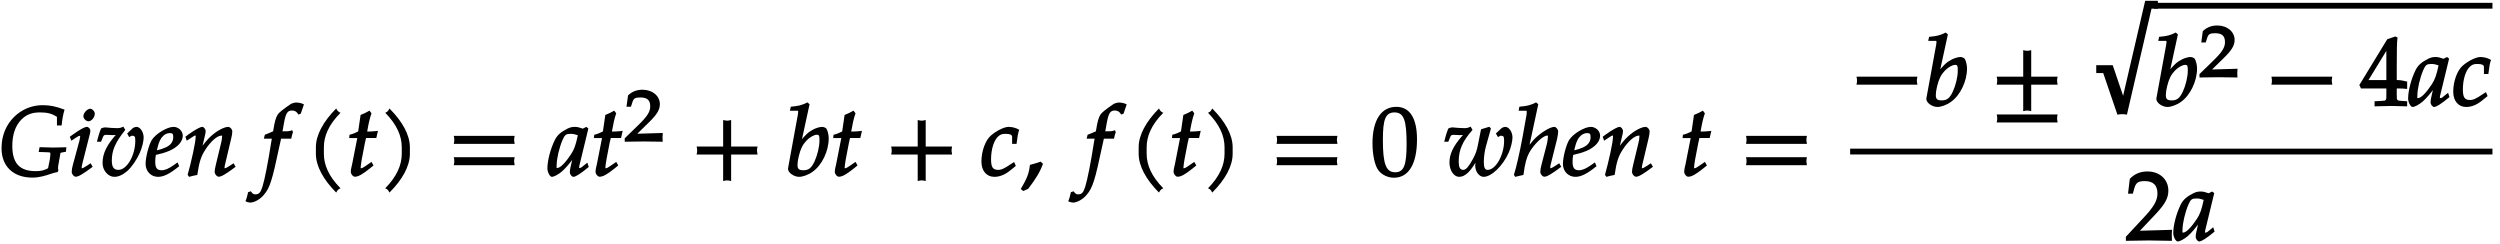
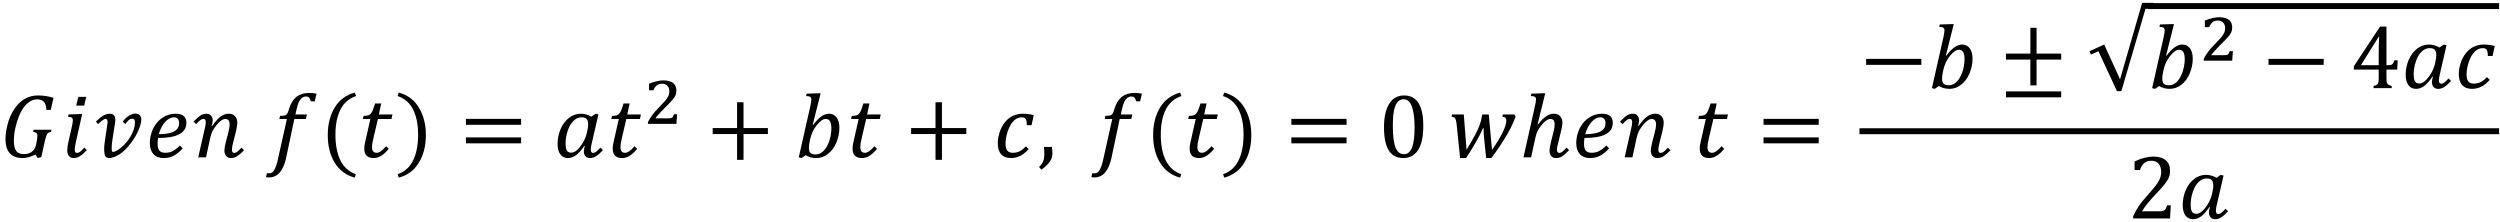
- <svg xmlns="http://www.w3.org/2000/svg" xmlns:xlink="http://www.w3.org/1999/xlink" width="308pt" height="40" viewBox="0 0 308 30">
+ <svg xmlns="http://www.w3.org/2000/svg" xmlns:xlink="http://www.w3.org/1999/xlink" width="436" height="29pt" viewBox="0 0 327 29">
  <defs>
    <symbol overflow="visible" id="a">
-       <path d="M8.297-3.516l-1.5.032-1.656-.047-.11.594.578.015c.891.047.86-.031.86.25 0 .188-.032.422-.078.719L6.187-.937c-.515.28-.875.359-1.53.359-1.985 0-2.876-.985-2.876-3.11 0-1.39.375-2.5 1.14-3.265.595-.594 1.282-.86 2.267-.86.921 0 1.453.141 2.093.547v1.063h.578c.079-.813.172-1.328.36-1.953-1.14-.422-1.828-.547-2.656-.547a4.97 4.97 0 0 0-2.938.922c-1.39 1-2.172 2.578-2.172 4.375C.453-1.172 1.906.219 4.25.219c.828 0 1.563-.219 2.344-.485.312-.109.515-.156.75-.187l.11-.188a1.833 1.833 0 0 1-.032-.5l.281-1.609c.016-.11.031-.094.188-.125l.5-.094.046-.562zm0 0" />
+       <path d="M4.844-1.875a4.37 4.37 0 0 0 .125-.938c0-.187-.047-.316-.14-.39-.087-.07-.227-.113-.423-.125l.063-.281h2.343l-.062.28c-.156.032-.266.071-.328.11a.45.45 0 0 0-.172.172c-.055.086-.105.211-.156.375a7.867 7.867 0 0 0-.203.797L5.484-.031l-.468.125-.297-.453c-.407.187-.73.308-.969.359-.23.063-.465.094-.703.094-.742 0-1.305-.207-1.688-.625C.984-.957.797-1.578.797-2.391c0-.582.094-1.234.281-1.953a6.76 6.76 0 0 1 .86-1.953c.375-.57.82-1.016 1.343-1.328a3.411 3.411 0 0 1 1.766-.469c.375 0 .71.028 1.016.078.312.043.648.121 1.015.235l-.36 1.578h-.562c-.031-.488-.14-.836-.328-1.047-.18-.219-.469-.328-.875-.328-.324 0-.633.086-.922.25a3 3 0 0 0-.812.75c-.25.336-.48.758-.688 1.266a9.86 9.86 0 0 0-.469 1.593 7.493 7.493 0 0 0-.171 1.547c0 .617.101 1.063.312 1.344.207.273.535.406.985.406.156 0 .316-.016.484-.047.164-.039.32-.101.469-.187.144-.094.273-.211.39-.36a1.6 1.6 0 0 0 .25-.578zm0 0" />
    </symbol>
    <symbol overflow="visible" id="b">
-       <path d="M2.969-1.25l-.172-.297-.453.297c-.36.234-.5.313-.625.313-.078 0-.016.03-.016-.11 0-.11 0-.203.078-.469l.922-3.64c.047-.203.063-.313.063-.422 0-.203-.22-.453-.422-.453-.266 0-.797.281-1.703.922l-.407.296.188.485.547-.36c.344-.218.375-.234.484-.234.11 0 .047-.031.047.11 0 .109-.047.359-.094.53L.625-1.405c-.11.375-.156.672-.156.922 0 .28.265.593.5.593.312 0 .844-.296 2.078-1.218zm.344-6.406c0-.282-.313-.61-.563-.61-.36 0-.844.516-.844.922 0 .297.328.625.625.625.375 0 .781-.484.781-.937zm0 0" />
+       <path d="M3.313-7.906l-.266 1.14H2l.281-1.14zM1.421-3.953c.094-.383.14-.676.14-.875 0-.176-.042-.297-.125-.36-.085-.062-.25-.097-.5-.109L1-5.609l1.438-.047h.343l-.844 3.765c-.085.387-.125.672-.125.86 0 .156.02.273.063.343.05.075.133.11.25.11a.68.68 0 0 0 .375-.14c.133-.102.32-.286.563-.548l.328.329c-.387.398-.7.667-.938.812a1.47 1.47 0 0 1-.797.219.756.756 0 0 1-.61-.281C.899-.376.829-.61.829-.891c0-.3.05-.68.156-1.14zm0 0" />
    </symbol>
    <symbol overflow="visible" id="c">
-       <path d="M5.828-4.719c0-.687-.437-1.312-.875-1.312-.14 0-.406.093-.5.187l-.656.625.25.453c.25-.171.266-.171.375-.171.328 0 .375.14.375.625 0 1.765-1.016 3.578-2.078 3.578-.578 0-.813-.36-.813-1.141 0-1.25.422-2.25 1.657-3.781l-.235-.407c-.281.141-.437.188-.765.188-.5 0-.985-.047-1.47-.094-.155 0-.25.032-.5.125-.155.328-.327.844-.515 1.64h.5l.266-.64c.094-.203.203-.203.484-.203.219 0 .438.031.656.031.25 0 .438-.015.75-.046l-.109-.235C1.297-3.859.765-2.766.765-1.578c0 .922.688 1.703 1.454 1.703.5 0 1.062-.25 1.61-.734C4.39-1.125 5-2.016 5.358-2.844c.266-.594.47-1.406.47-1.875zm0 0" />
+       <path d="M2.094.094A.473.473 0 0 1 1.797 0a.612.612 0 0 1-.188-.219 1.458 1.458 0 0 1-.093-.36 3.058 3.058 0 0 1-.032-.484c0-.218.016-.453.047-.703.032-.257.067-.515.11-.765l.234-1.625c.02-.094.035-.18.047-.266.008-.082.016-.144.016-.187a.633.633 0 0 0-.063-.297.215.215 0 0 0-.203-.125.452.452 0 0 0-.234.078 1.782 1.782 0 0 0-.266.172 2.132 2.132 0 0 0-.25.218 5.272 5.272 0 0 1-.235.22l-.28-.329c.124-.125.253-.242.39-.36.133-.124.273-.234.422-.327.156-.102.316-.188.484-.25a1.57 1.57 0 0 1 .531-.094c.145 0 .266.027.36.078a.513.513 0 0 1 .219.188c.05.085.085.171.109.265.02.094.031.188.031.281 0 .055-.008.106-.015.157a.7.7 0 0 1-.016.14l-.328 2.125-.094.656a5.07 5.07 0 0 0-.031.563c0 .168.008.305.031.406.02.094.055.14.11.14.132 0 .296-.05.484-.155.195-.102.398-.243.61-.422a5.28 5.28 0 0 0 .655-.64c.22-.25.41-.52.579-.813.175-.29.316-.594.421-.907a3.2 3.2 0 0 0 .157-.968c0-.145-.032-.254-.094-.329-.055-.07-.149-.109-.281-.109a.689.689 0 0 0-.454.188 3.03 3.03 0 0 0-.421.5l-.344-.297c.094-.145.203-.282.328-.407a3.4 3.4 0 0 1 .406-.328c.145-.101.29-.18.438-.234.156-.063.304-.094.453-.094.281 0 .484.074.61.219.124.148.187.34.187.578 0 .188-.04.406-.11.656a4.505 4.505 0 0 1-.28.766 7.536 7.536 0 0 1-.423.828 9.012 9.012 0 0 1-1.203 1.578c-.23.242-.469.45-.719.625-.25.168-.507.305-.765.406-.25.102-.5.157-.75.157zm0 0" />
    </symbol>
    <symbol overflow="visible" id="d">
-       <path d="M4.61-4.953c0-.563-.532-1.078-1.141-1.078-.781 0-2.188.843-2.672 1.61C.437-3.845.03-2.313.03-1.47.031-.547.703.125 1.563.125 2.25.125 3-.235 4.171-1.188l-.203-.468-.438.312c-.64.453-1.11.657-1.531.657-.578 0-.781-.313-.781-1.047 0-.313.031-.61.078-.844l.86-.219c.202-.047.515-.172.827-.297C4-3.547 4.61-4.219 4.61-4.954zm-1.173.187c0 .516-.265.954-.89 1.25a5.596 5.596 0 0 1-1.125.375l.062-.265c.188-.797.391-1.219.72-1.516.218-.219.515-.344.812-.344.343 0 .421.11.421.5zm0 0" />
+       <path d="M4.906-1.172a4.522 4.522 0 0 1-1.156.953c-.387.211-.84.313-1.36.313-.562 0-1-.172-1.312-.516C.766-.766.61-1.25.61-1.875c0-.414.07-.863.22-1.344.155-.476.382-.906.687-1.281.312-.383.68-.68 1.109-.89a3.07 3.07 0 0 1 1.36-.313c.468 0 .816.101 1.046.297.239.187.36.484.36.89 0 .668-.313 1.168-.938 1.5-.617.325-1.539.485-2.766.485a4.372 4.372 0 0 0-.062.765c0 .407.078.704.234.891.157.188.414.281.782.281.363 0 .691-.078.984-.234.29-.156.598-.395.922-.719zm-3.125-1.86a6.27 6.27 0 0 0 1.422-.14c.395-.094.695-.242.906-.453.22-.207.329-.492.329-.86 0-.226-.06-.41-.172-.546-.118-.133-.282-.203-.5-.203-.399 0-.778.199-1.141.593-.367.399-.648.934-.844 1.61zm0 0" />
    </symbol>
    <symbol overflow="visible" id="e">
-       <path d="M6.234-1.25l-.171-.297-.454.297c-.343.219-.5.313-.625.313-.078 0-.03.03-.03-.11 0-.047.015-.187.03-.234l.782-3.297c.093-.344.14-.688.14-.89 0-.266-.265-.563-.5-.563-.5 0-1.437.5-2.14 1.156-.454.422-.797.828-1.407 1.703l.235.094.453-1.938c.047-.203.078-.343.078-.484 0-.25-.234-.531-.406-.531-.266 0-.828.312-1.703.922l-.391.296.172.485.547-.36c.437-.28.39-.265.469-.265.14 0 .078 0 .078.172 0 .61-.5 2.922-.985 4.656l.172.25c.36-.094.625-.172 1.016-.234.234-1.625.468-2.313 1-3.125.656-1.016 1.453-1.72 1.984-1.72.125 0 .063-.015.063.157 0 .219-.032.469-.141.86l-.61 2.53c-.109.438-.156.72-.156.907 0 .297.266.61.5.61.313 0 .829-.282 2.079-1.22zm0 0" />
+       <path d="M1.594-3.719c.093-.375.14-.66.14-.86 0-.155-.027-.269-.078-.343-.054-.07-.136-.11-.25-.11-.117 0-.242.055-.375.157-.136.094-.324.273-.562.531L.14-4.672c.363-.375.66-.64.89-.797.239-.156.508-.234.813-.234.25 0 .441.086.578.25.144.156.219.367.219.625 0 .21-.047.445-.141.703l.078.016c.375-.54.735-.942 1.078-1.204.352-.257.711-.39 1.078-.39.364 0 .641.11.829.328.195.21.296.496.296.86 0 .25-.054.6-.156 1.046l-.39 1.547c-.106.418-.157.715-.157.89 0 .157.024.274.078.345.051.074.13.109.235.109.125 0 .25-.047.375-.14.133-.102.32-.286.562-.548l.344.329c-.344.355-.64.617-.89.78-.25.165-.532.25-.844.25a.795.795 0 0 1-.625-.265c-.149-.187-.22-.422-.22-.703 0-.25.063-.625.188-1.125l.266-1c.094-.375.156-.645.188-.813.03-.175.046-.32.046-.437 0-.27-.046-.46-.14-.578-.094-.125-.242-.188-.438-.188-.168 0-.343.07-.531.204-.188.125-.39.324-.61.593-.21.262-.382.516-.515.766-.125.25-.23.558-.313.922L1.766 0H.75zm0 0" />
    </symbol>
    <symbol overflow="visible" id="f">
-       <path d="M4.938-8.875c-.204-.094-.547-.156-.844-.156-.125 0-.422.078-.578.156-.125.063-1.204.828-1.485 1.125-.265.25-.437.703-.578 1.39l-.156.876c-.36.171-.61.265-1.016.421l-.125.485h.985l-.094.531C.687-1.703.25.516-.016 1.343c-.218.704-.421.938-.859.938-.266 0-.313-.047-.578-.375l-.328.11c-.078.375-.203.859-.328 1.109.171.11.453.172.593.172.485 0 1.235-.406 1.688-.969.734-.86 1.016-1.781 1.906-5.984.063-.297.156-.656.203-.922h1.25c.063-.36.156-.64.219-.813l-.11-.234-.156.063c-.28.078-.406.078-1 .078h-.03l.218-1.204c.203-1.03.406-1.359.953-1.359.36 0 .578.14.797.5l.281-.11.313-.905.078-.235zm0 0" />
+       <path d="M2.531.094C2.344.945 2.062 1.582 1.687 2a1.779 1.779 0 0 1-1.39.625c-.168 0-.297-.012-.39-.031l.109-.516c.039.008.129.016.265.016a.736.736 0 0 0 .453-.14c.125-.087.239-.243.344-.47.113-.218.219-.527.313-.921l1.25-5.579h-.985l.078-.406c.27-.008.461-.023.579-.047a.673.673 0 0 0 .265-.125.821.821 0 0 0 .156-.218c.051-.094.11-.254.172-.485.207-.707.524-1.238.953-1.594.438-.351.989-.53 1.657-.53.382 0 .718.03 1 .093l-.235 1h-.515c-.055-.219-.125-.375-.22-.469-.085-.101-.214-.156-.39-.156a.872.872 0 0 0-.562.187 1.528 1.528 0 0 0-.407.547c-.105.242-.203.57-.296.985l-.141.625h1.5l-.125.593H3.609zm0 0" />
    </symbol>
    <symbol overflow="visible" id="g">
-       <path d="M4.203-7.828a.735.735 0 0 1-.187-.14c-.063-.063-.11-.126-.22-.329-1.593 1.61-2.5 3.266-2.5 4.781v.797c0 1.516.907 3.172 2.5 4.781.11-.203.157-.265.22-.328.062-.062.125-.109.312-.203C2.875.063 2.281-1.344 2.281-2.719v-.797c0-1.39.594-2.78 2.047-4.25zm0 0" />
+       <path d="M2.063-2.969c0 1.367.218 2.492.656 3.375.445.895 1.117 1.492 2.015 1.797l-.14.453C3.457 2.352 2.582 1.703 1.969.703c-.606-.988-.907-2.191-.907-3.61 0-1.405.301-2.609.907-3.609.613-1 1.488-1.648 2.625-1.953l.172.453c-.918.305-1.602.891-2.047 1.766-.438.867-.656 1.96-.656 3.281zm0 0" />
    </symbol>
    <symbol overflow="visible" id="h">
-       <path d="M3.703-5.516c-.453.047-.86.063-1.156.063.172-.984.297-1.578.531-2.25l-.25-.328a7.16 7.16 0 0 1-1.094.531l-.296 2.031c-.391.203-.704.328-1.063.407l-.047.406h1l-.64 3.25C.625-1.11.53-.813.53-.5c0 .297.266.61.5.61.422 0 .922-.282 1.86-1.032.218-.172.14-.125.437-.36l-.25-.437-.672.469c-.36.25-.484.313-.625.313-.093 0-.031.046-.031-.11 0-.297.156-1.234.516-3l.14-.61h1.266l.203-.89zm0 0" />
+       <path d="M4.078-1.11c-.344.407-.672.712-.984.907a1.8 1.8 0 0 1-.985.297C1.285.094.875-.316.875-1.141c0-.257.035-.535.11-.828l.687-3.047H.688l.093-.406c.227 0 .399-.016.516-.047a.839.839 0 0 0 .297-.125.671.671 0 0 0 .218-.234c.07-.102.141-.234.204-.39.062-.157.156-.43.28-.829h.798L2.78-5.609h1.781l-.125.593h-1.78l-.532 2.282c-.105.437-.172.757-.203.953a3.79 3.79 0 0 0-.031.468c0 .481.203.72.609.72.164 0 .344-.063.531-.188.196-.133.43-.36.703-.672zm0 0" />
    </symbol>
    <symbol overflow="visible" id="i">
-       <path d="M3.766-2.719v-.797c0-1.515-.907-3.171-2.516-4.78-.11.202-.156.265-.203.327-.063.063-.125.11-.313.203 1.438 1.47 2.032 2.86 2.032 4.25v.797c0 1.375-.594 2.781-2.032 4.25.188.094.25.14.313.203.047.063.094.125.203.329C2.86.452 3.766-1.204 3.766-2.72zm0 0" />
+       <path d="M2.906-2.969c0-1.32-.219-2.414-.656-3.281A3.389 3.389 0 0 0 .219-8.016l.156-.453c1.145.305 2.02.953 2.625 1.953.613 1 .922 2.204.922 3.61 0 1.418-.309 2.62-.922 3.61-.605 1-1.48 1.648-2.625 1.952l-.14-.453C1.14 1.898 1.812 1.301 2.25.406c.438-.883.656-2.008.656-3.375zm0 0" />
    </symbol>
    <symbol overflow="visible" id="j">
-       <path d="M8.266-4.078a1.419 1.419 0 0 1-.047-.36c0-.109.015-.234.062-.484h-7.5c.063.25.063.375.063.484 0 .125 0 .235-.063.5h7.5zm0 2.625a1.332 1.332 0 0 1-.047-.36c0-.109.015-.234.062-.484h-7.5c.063.25.063.375.063.485 0 .125 0 .25-.063.5h7.5zm0 0" />
+       <path d="M.875-4.25v-.781h7.219v.781zm0 2.422v-.781h7.219v.78zm7.469-1.594zm0 0" />
    </symbol>
    <symbol overflow="visible" id="k">
-       <path d="M4.984-1.14l-.156-.485c-.25.203-.266.219-.328.266-.375.312-.453.39-.625.39-.125 0-.047.031-.047-.156 0-.047 0-.078.016-.125l1.11-4.578-.25-.203-.438.218c-.438-.156-.672-.218-.985-.218-.344 0-.578.062-.906.218-.75.375-1.234.766-1.531 1.36l-.047.094C.28-3.297-.093-1.875-.093-.922c0 .516.327 1.047.546 1.047.25 0 .797-.281 1.234-.656.516-.453.985-1.016 1.641-1.938l-.234-.094-.344 1.516a2.715 2.715 0 0 0-.078.61c0 .265.25.562.437.562.266 0 .86-.36 1.891-1.219zM3.672-5.079c-.266 1.281-.453 1.797-.844 2.406C2.156-1.656 1.516-.969 1.125-.969c-.14 0-.078-.015-.078-.344 0-.765.297-2.093.719-3.093.296-.688.453-.766 1.03-.766.282 0 .5.047.86.172zm0 0" />
+       <path d="M5.031-5.313l.547-.39.375.094-.86 3.718c-.093.368-.14.653-.14.86 0 .156.024.273.078.343.051.075.133.11.25.11a.61.61 0 0 0 .36-.14c.132-.102.328-.286.578-.548l.328.329c-.356.375-.656.64-.906.796a1.44 1.44 0 0 1-.797.235.748.748 0 0 1-.578-.235c-.149-.164-.22-.379-.22-.64 0-.219.04-.446.126-.688L4.109-1.5c-.375.555-.734.96-1.078 1.219-.336.25-.687.375-1.062.375-.43 0-.762-.16-1-.485-.242-.332-.36-.789-.36-1.375C.61-2.43.74-3.07 1-3.687c.27-.626.633-1.114 1.094-1.47a2.47 2.47 0 0 1 1.547-.546c.25 0 .484.031.703.094.226.054.457.152.687.296zm-.515 1.75a3.32 3.32 0 0 0 .078-.421c.008-.114.015-.239.015-.375 0-.301-.07-.52-.203-.657-.125-.144-.343-.218-.656-.218-.398 0-.758.164-1.078.484-.324.324-.574.762-.75 1.313a5.146 5.146 0 0 0-.266 1.624c0 .407.051.711.157.907.113.199.3.297.562.297.258 0 .516-.11.766-.329.25-.218.504-.535.765-.953.258-.414.446-.89.563-1.421zm0 0" />
    </symbol>
    <symbol overflow="visible" id="m">
-       <path d="M8.266-2.766a1.332 1.332 0 0 1-.047-.359c0-.11.015-.234.062-.484h-3.25v-3.266c-.25.063-.375.078-.484.078-.125 0-.25-.016-.5-.078v3.266H.78c.063.25.063.375.063.484 0 .125 0 .25-.063.5h3.266V.641c.25-.063.375-.079.5-.079.11 0 .234.016.484.079v-3.266h3.25zm0 0" />
+       <path d="M4.906-3.047V.328h-.843v-3.375H.874v-.781h3.188v-3.375h.843v3.375h3.188v.781zm0 0" />
    </symbol>
    <symbol overflow="visible" id="n">
-       <path d="M5.313-4.625c0-.453-.157-1.016-.297-1.203-.079-.094-.329-.203-.516-.203-.281 0-.75.14-1.078.312-.61.313-1 .672-1.75 1.625L1.906-4l1.047-4.813-.265-.234c-.75.375-1.079.438-2.047.531l-.11.5h.75c.282 0 .266-.046.266.157 0 .093-.016.218-.031.296L.312-.984C.297-.938.297-.891.297-.86c0 .468.719.984 1.375.984.437 0 1.156-.25 1.656-.625 1.156-.813 1.985-2.547 1.985-4.125zm-1.141.281c0 .766-.25 1.797-.61 2.578-.39.829-.734 1.079-1.374 1.079-.547 0-.72-.157-.72-.657 0-.297.048-.625.157-1.078.234-.953.484-1.422.953-1.922.39-.406.922-.718 1.266-.718.312 0 .328.14.328.718zm0 0" />
+       <path d="M1.453-.281L.922.094.547 0l1.515-6.703c.083-.395.126-.68.126-.86 0-.164-.055-.28-.157-.343-.094-.07-.273-.11-.531-.11l.078-.312 1.484-.047h.344L2.375-4.281l.063.031c.382-.508.742-.879 1.078-1.11.332-.226.66-.343.984-.343.426 0 .758.168 1 .5.238.324.36.777.36 1.36 0 .648-.133 1.28-.391 1.905-.262.625-.625 1.122-1.094 1.485a2.39 2.39 0 0 1-1.531.547c-.524 0-.985-.125-1.39-.375zm.516-1.766a3.68 3.68 0 0 0-.094.797c0 .313.066.54.203.672.133.137.36.203.672.203.164 0 .316-.023.453-.078.145-.05.29-.133.438-.25.156-.125.3-.285.437-.485a4.08 4.08 0 0 0 .375-.718c.113-.29.203-.602.266-.938.062-.332.093-.648.093-.953 0-.406-.058-.707-.171-.906-.118-.207-.305-.313-.563-.313a.934.934 0 0 0-.547.188c-.18.117-.383.312-.61.594a4.772 4.772 0 0 0-.546.843 5.612 5.612 0 0 0-.36 1.11zm0 0" />
    </symbol>
    <symbol overflow="visible" id="o">
-       <path d="M4.75-5.703c-.297-.188-.797-.328-1.25-.328-.531 0-1.484.468-2.172 1.062C.641-4.375.156-3.03.156-1.75.156-.61.796.125 1.75.125c.656 0 1.328-.266 1.984-.813l.657-.53-.204-.485-.343.219c-.86.578-1.203.75-1.625.75-.672 0-.875-.36-.875-1.297 0-1.266.36-2.406.937-2.875.25-.203.453-.266.844-.266.531 0 .813.094.813.375v.86h.546c.11-.922.188-1.36.329-1.735zm0 0" />
+       <path d="M4.406-4.203c0-.29-.023-.504-.062-.64a.542.542 0 0 0-.203-.298.705.705 0 0 0-.391-.093c-.398 0-.75.156-1.063.468-.312.313-.57.762-.765 1.344a5.036 5.036 0 0 0-.297 1.656c0 .399.078.696.234.891.157.188.391.281.704.281.351 0 .66-.066.921-.203.258-.133.532-.348.813-.64l.36.359c-.368.406-.735.703-1.11.89a2.658 2.658 0 0 1-1.203.282c-.563 0-.996-.164-1.297-.5-.293-.332-.438-.82-.438-1.469 0-.414.079-.875.235-1.375.156-.5.383-.938.687-1.313a2.91 2.91 0 0 1 1.047-.859 3.05 3.05 0 0 1 1.297-.281c.52 0 1 .062 1.438.187L5.03-4.203zm0 0" />
    </symbol>
    <symbol overflow="visible" id="p">
-       <path d="M2.703-1.531L2.47-1.75c-.36.125-.563.203-1.328.406C1.047-.328.78.344.016 1.625l.312.25.61-.281C1.905.328 2.405-.516 2.75-1.47zm0 0" />
+       <path d="M1.813-1.36c.05.274.078.544.078.813 0 .274-.047.524-.141.75a2.24 2.24 0 0 1-.453.672c-.2.227-.48.477-.844.75l-.312-.36C.336 1.079.477.907.562.75A1.6 1.6 0 0 0 .766.234a3.58 3.58 0 0 0 .062-.718c0-.29-.015-.582-.047-.875zm0 0" />
    </symbol>
    <symbol overflow="visible" id="q">
-       <path d="M5.688-4.5c0-2.625-.907-4-2.547-4C1.297-8.5.203-6.89.203-4c0 1.39.281 2.703.703 3.281.422.594 1.203.953 1.938.953 1.812 0 2.844-1.687 2.844-4.734zm-1.282.594C4.406-1.36 4.094-.437 3-.437c-1.156 0-1.516-1.079-1.516-4 0-2.516.313-3.375 1.438-3.375 1.172 0 1.484 1.03 1.484 3.906zm0 0" />
+       <path d="M3.266.094c-.844 0-1.477-.332-1.891-1C.957-1.57.75-2.578.75-3.922c0-.719.063-1.336.188-1.86.132-.53.316-.96.546-1.296.227-.344.5-.598.813-.766.32-.164.676-.25 1.062-.25.852 0 1.489.336 1.907 1 .414.657.625 1.653.625 2.985 0 1.386-.227 2.433-.672 3.14C4.769-.258 4.117.094 3.266.094zM1.906-4.11c0 1.28.114 2.218.344 2.812.238.594.61.89 1.11.89.468 0 .816-.28 1.046-.843.227-.563.344-1.426.344-2.594 0-.906-.063-1.633-.188-2.187-.117-.563-.277-.961-.484-1.203-.21-.239-.46-.36-.75-.36-.273 0-.5.086-.687.25-.18.157-.325.387-.438.688a4.958 4.958 0 0 0-.234 1.093c-.043.43-.063.915-.063 1.454zm0 0" />
    </symbol>
    <symbol overflow="visible" id="r">
-       <path d="M8.484-4.719c0-.687-.437-1.312-.875-1.312-.156 0-.406.093-.5.187l-.671.625.265.453c.25-.171.266-.171.375-.171.328 0 .375.14.375.625 0 1.734-1.016 3.578-2.031 3.578-.36 0-.469-.344-.469-1 0-.563.11-1.344.25-1.86l.625-2.234-.187-.219-1.032.313-.375 1.89c-.14.735-.28 1.125-.625 1.766-.484.89-.828 1.344-1.187 1.344-.406 0-.563-.329-.563-1.016 0-1.422.454-2.5 1.704-3.906l-.235-.407c-.281.141-.437.188-.765.188-.5 0-.985-.047-1.47-.094-.155 0-.25.032-.5.125-.155.328-.327.844-.515 1.64h.5l.266-.64c.094-.203.203-.203.484-.203.219 0 .438.031.672.031.25 0 .406-.015.422-.015.062-.11-.063.015-.188.172C1.156-3.61.72-2.656.72-1.641c0 .985.562 1.766 1.187 1.766.766 0 1.485-.688 2.375-2.39l-.234-.094c-.11.515-.156.812-.156 1.093 0 .75.5 1.391 1.03 1.391.97 0 2.36-1.328 3.095-2.969.265-.594.468-1.406.468-1.875zm0 0" />
+       <path d="M5.61-.969C6.222-1.844 6.686-2.602 7-3.25c.32-.645.484-1.172.484-1.578 0-.176-.043-.297-.125-.36-.074-.07-.203-.113-.39-.125l.062-.296h1.5l.172.296c-.148.356-.262.625-.344.813-.074.188-.18.414-.312.672-.137.262-.277.523-.422.781-.148.262-.324.555-.531.875-.2.313-.422.656-.672 1.031-.25.368-.547.778-.89 1.235h-.688l-.25-2.453a18.74 18.74 0 0 0-.063-.735 9.95 9.95 0 0 1-.031-.734h-.063a15.721 15.721 0 0 1-.875 1.734A36.223 36.223 0 0 1 2.22.094h-.781L.984-4.313a3.316 3.316 0 0 0-.093-.546.6.6 0 0 0-.172-.329c-.074-.07-.203-.113-.39-.125l.062-.296h1.53l.36 4.625c.54-.895.93-1.579 1.172-2.047.25-.469.43-.875.547-1.219.125-.344.219-.695.281-1.063l.063-.296h.843zm0 0" />
    </symbol>
    <symbol overflow="visible" id="s">
-       <path d="M5.719-1.25l-.172-.297-.453.297c-.344.219-.5.313-.625.313-.078 0-.016.03-.016-.11 0-.11 0-.203.078-.469l.766-3.062c.062-.313.125-.688.125-.89 0-.25-.266-.563-.469-.563-.406 0-1.25.437-2 1.078-.422.344-.61.562-1.172 1.266l-.234.296.234.094L2.97-8.812l-.266-.235c-.75.375-1.078.438-2.062.531l-.094.5h.75c.281 0 .25-.046.25.157 0 .109 0 .203-.016.296l-.5 2.797C.703-2.969.234-.906-.03-.125l.156.25 1.016-.234c.203-1.485.375-2.11.718-2.75.532-.97 1.672-2.094 2.188-2.094.156 0 .11-.016.11.14 0 .204-.063.672-.173 1.063l-.609 2.344c-.11.422-.156.687-.156.922 0 .28.265.593.5.593.312 0 .828-.28 2.078-1.218zm0 0" />
+       <path d="M2.047-6.703c.094-.414.14-.703.14-.86 0-.164-.054-.28-.156-.343-.094-.07-.273-.11-.531-.11l.078-.312 1.469-.047h.344l-1 4.063.062.015c.375-.488.723-.844 1.047-1.062.332-.227.664-.344 1-.344.363 0 .645.11.844.328.195.21.297.496.297.86 0 .25-.059.6-.172 1.046l-.375 1.547c-.117.418-.172.715-.172.89 0 .157.023.274.078.345.05.074.133.109.25.109a.61.61 0 0 0 .36-.14c.132-.102.327-.286.577-.548l.329.329c-.375.386-.684.656-.922.812a1.553 1.553 0 0 1-.813.219.779.779 0 0 1-.61-.266c-.148-.187-.218-.422-.218-.703 0-.25.063-.625.188-1.125l.25-1c.093-.363.156-.633.187-.813.031-.187.047-.332.047-.437 0-.281-.047-.477-.14-.594-.087-.113-.231-.172-.438-.172-.156 0-.336.07-.531.204-.2.136-.407.34-.625.609-.211.273-.375.531-.5.781s-.227.547-.297.89L1.547 0h-1zm0 0" />
    </symbol>
    <symbol overflow="visible" id="t">
-       <path d="M8.266-2.766a1.332 1.332 0 0 1-.047-.359c0-.11.015-.234.062-.484h-7.5c.063.25.063.375.063.484 0 .125 0 .25-.063.5h7.5zm0 0" />
+       <path d="M.875-3.047v-.781h7.219v.781zm0 0" />
    </symbol>
    <symbol overflow="visible" id="u">
-       <path d="M8.266 1.906a1.514 1.514 0 0 1-.047-.36c0-.124.015-.25.062-.5h-7.5c.063.25.063.376.063.5 0 .11 0 .235-.063.485h7.5zm0-4.672a1.332 1.332 0 0 1-.047-.359c0-.11.015-.234.062-.484h-3.25v-3.266c-.25.063-.375.078-.484.078-.125 0-.25-.016-.5-.078v3.266H.78c.063.25.063.375.063.484 0 .125 0 .25-.063.5h3.266V.641c.25-.063.375-.079.5-.079.11 0 .234.016.484.079v-3.266h3.25zm0 0" />
+       <path d="M.875 1.203V.422h7.219v.781zm4-4.937V-.36h-.813v-3.375H.876v-.782h3.188V-7.89h.812v3.375h3.219v.782zm0 0" />
    </symbol>
    <symbol overflow="visible" id="v">
-       <path d="M8.89-9.453v-.844H7.329L4.5 1.875h.266L3.328-2.359H1.297v.968h.86l1.75 5.125c.265-.046.421-.062.593-.062.156 0 .313.015.578.062L8.11-9.328h.782zm0 0" />
+       <path d="M2.125-5.594l2.078 4.547 2.89-10h1.485v.781H7.531L4.375.5h-.578L1.375-4.719l-.984.438-.188-.438zm0 0" />
    </symbol>
    <symbol overflow="visible" id="w">
-       <path d="M5.766-.094v-.484l-.704-.047c-.578-.031-.578-.063-.578-.781v-.75c.579 0 .829 0 1.282.062v-1L5.734-3s-.671-.188-1.062-.188h-.188v-1.53c0-2.126.016-3.157.094-3.72l-.281-.124-.984.343-3.438 5.64.203.423h3.125v.75c0 .718.016.765-.578.781l-.875.047v.625L3.813 0l1.953.047zM3.344-3.188H1l2.438-3.984-.235-.094v4.079zm0 0" />
+       <path d="M3.031-.281c.239-.063.399-.13.485-.203a.59.59 0 0 0 .156-.329c.02-.144.031-.363.031-.656v-.953H.453v-.437l3.422-5.188h.844V-3h.125c.226 0 .39-.016.484-.047a.462.462 0 0 0 .234-.172c.07-.082.133-.222.188-.422h.438l-.063 1.22H4.719v.952c0 .262.004.453.015.578a.83.83 0 0 0 .094.297.54.54 0 0 0 .188.172c.082.043.21.09.39.14V0H3.031zM1.421-3h2.282v-1.453c0-.363.004-.774.016-1.234.02-.458.035-.801.047-1.032h-.063l-2.281 3.64zm0 0" />
    </symbol>
    <symbol overflow="visible" id="x">
-       <path d="M5.719-.094c-.016-.25-.016-.375-.016-.547 0-.14 0-.265.031-.671l-4.28.125.093.234 2.187-2.313C4.891-4.5 5.281-5.25 5.281-6.14 5.281-7.516 4.22-8.5 2.703-8.5c-.86 0-1.562.281-2.172.906L.312-5.766h.594l.188-.687c.203-.688.5-.86 1.297-.86 1.03 0 1.546.516 1.546 1.532 0 .89-.468 1.687-1.828 3.11L.047-.454v.5L2.859 0l2.875.047zm0 0" />
+       <path d="M4.11-.938c.195 0 .35-.007.468-.03a.85.85 0 0 0 .281-.126.55.55 0 0 0 .172-.203c.04-.094.094-.234.157-.422h.484L5.578 0H.75v-.281c.176-.406.406-.82.688-1.25.28-.438.687-.946 1.218-1.532.446-.5.77-.878.969-1.14.219-.281.379-.52.484-.719.114-.207.192-.398.235-.578.05-.188.078-.367.078-.547 0-.3-.047-.562-.14-.781a1.13 1.13 0 0 0-.438-.531c-.188-.125-.43-.188-.719-.188-.742 0-1.234.406-1.484 1.219H.937v-1.125c.47-.227.907-.39 1.313-.484.414-.102.79-.157 1.125-.157.719 0 1.266.164 1.64.485.376.312.563.773.563 1.375 0 .21-.023.402-.062.578-.043.18-.11.351-.204.515a3.255 3.255 0 0 1-.359.547c-.148.2-.308.399-.484.594-.18.2-.485.531-.922 1-.75.793-1.297 1.48-1.64 2.063zm0 0" />
    </symbol>
    <symbol overflow="visible" id="l">
-       <path d="M4.75-.11c-.016-.187-.016-.265-.016-.39s0-.203.032-.547l-3.141.094 1.5-1.469c.938-.922 1.281-1.5 1.281-2.172 0-1.015-.906-1.781-2.14-1.781-.688 0-1.282.219-1.782.703l-.187 1.39h.547l.172-.53c.156-.516.359-.61 1-.61.843 0 1.203.344 1.203 1.094 0 .672-.36 1.234-1.453 2.297L.078-.391v.422L2.406 0l2.36.031zm0 0" />
+       <path d="M3.188-.719c.132 0 .242-.004.328-.015a.498.498 0 0 0 .203-.063.386.386 0 0 0 .14-.156c.04-.07.086-.172.141-.297h.406c-.023.21-.039.418-.047.625-.011.21-.027.418-.046.625H.592v-.234C.665-.391.75-.54.844-.688c.095-.156.196-.312.313-.468.125-.164.258-.332.407-.5.144-.164.312-.344.5-.532.269-.269.488-.5.656-.687.176-.195.312-.375.406-.531.102-.156.172-.297.203-.422a1.408 1.408 0 0 0 0-.828.835.835 0 0 0-.187-.313.624.624 0 0 0-.297-.203 1.005 1.005 0 0 0-.406-.078c-.282 0-.516.074-.704.219-.18.148-.32.36-.421.64H.734v-.859a5.539 5.539 0 0 1 1.032-.328c.32-.07.609-.11.859-.11.3 0 .563.04.781.11.219.062.39.152.516.266.133.117.234.257.297.421.062.168.093.344.093.532 0 .117-.011.226-.03.328-.012.093-.04.187-.079.281a2.749 2.749 0 0 1-.156.297 2.42 2.42 0 0 1-.234.297 3.877 3.877 0 0 1-.297.328c-.118.125-.246.262-.391.406l-.438.438a16.056 16.056 0 0 0-.828.89 2.679 2.679 0 0 0-.296.375zm0 0" />
    </symbol>
  </defs>
-   <use xlink:href="#a" x="-.265" y="21.662" />
-   <use xlink:href="#b" x="8.367" y="21.662" />
-   <use xlink:href="#c" x="11.87" y="21.662" />
-   <use xlink:href="#d" x="17.907" y="21.662" />
-   <use xlink:href="#e" x="22.713" y="21.662" />
-   <use xlink:href="#f" x="32.349" y="21.662" />
-   <use xlink:href="#g" x="37.621" y="21.662" />
-   <use xlink:href="#h" x="42.69" y="21.662" />
-   <use xlink:href="#i" x="46.731" y="21.662" />
-   <use xlink:href="#j" x="55.123" y="21.662" />
-   <use xlink:href="#k" x="67.533" y="21.662" />
-   <use xlink:href="#h" x="72.841" y="21.662" />
-   <use xlink:href="#l" x="76.888" y="17.429" />
-   <use xlink:href="#m" x="85.045" y="21.662" />
-   <use xlink:href="#n" x="96.785" y="21.662" />
-   <use xlink:href="#h" x="102.32" y="21.662" />
-   <use xlink:href="#m" x="109.015" y="21.662" />
-   <use xlink:href="#o" x="120.755" y="21.662" />
-   <use xlink:href="#p" x="125.741" y="21.662" />
-   <use xlink:href="#f" x="133.715" y="21.662" />
-   <use xlink:href="#g" x="138.987" y="21.662" />
-   <use xlink:href="#h" x="144.056" y="21.662" />
-   <use xlink:href="#i" x="148.097" y="21.662" />
-   <use xlink:href="#j" x="156.489" y="21.662" />
-   <use xlink:href="#q" x="168.887" y="21.662" />
-   <use xlink:href="#r" x="177.853" y="21.662" />
-   <use xlink:href="#s" x="186.545" y="21.662" />
-   <use xlink:href="#d" x="192.522" y="21.662" />
-   <use xlink:href="#e" x="197.328" y="21.662" />
-   <use xlink:href="#h" x="206.964" y="21.662" />
-   <use xlink:href="#j" x="214.329" y="21.662" />
-   <use xlink:href="#t" x="227.939" y="13.054" />
-   <use xlink:href="#n" x="237.025" y="13.054" />
-   <use xlink:href="#u" x="245.214" y="13.054" />
-   <use xlink:href="#v" x="256.959" y="10.392" />
-   <path d="M265.363.707h41.707" fill="none" stroke-width=".717" stroke="#000" stroke-miterlimit="10" />
+   <use xlink:href="#a" x="-.08" y="20.578" />
+   <use xlink:href="#b" x="7.966" y="20.578" />
+   <use xlink:href="#c" x="12.138" y="20.578" />
+   <use xlink:href="#d" x="18.989" y="20.578" />
+   <use xlink:href="#e" x="25.181" y="20.578" />
+   <use xlink:href="#f" x="34.889" y="20.578" />
+   <use xlink:href="#g" x="41.811" y="20.578" />
+   <use xlink:href="#h" x="46.772" y="20.578" />
+   <use xlink:href="#i" x="51.782" y="20.578" />
+   <use xlink:href="#j" x="60.067" y="20.578" />
+   <use xlink:href="#k" x="72.321" y="20.578" />
+   <use xlink:href="#h" x="79.267" y="20.578" />
+   <use xlink:href="#l" x="84.16" y="16.2" />
+   <use xlink:href="#m" x="92.347" y="20.578" />
+   <use xlink:href="#n" x="103.932" y="20.578" />
+   <use xlink:href="#h" x="110.638" y="20.578" />
+   <use xlink:href="#m" x="118.302" y="20.578" />
+   <use xlink:href="#o" x="129.898" y="20.578" />
+   <use xlink:href="#p" x="135.768" y="20.578" />
+   <use xlink:href="#f" x="142.846" y="20.578" />
+   <use xlink:href="#g" x="149.768" y="20.578" />
+   <use xlink:href="#h" x="154.729" y="20.578" />
+   <use xlink:href="#i" x="159.75" y="20.578" />
+   <use xlink:href="#j" x="168.035" y="20.578" />
+   <use xlink:href="#q" x="180.277" y="20.578" />
+   <use xlink:href="#r" x="189.543" y="20.578" />
+   <use xlink:href="#s" x="198.724" y="20.578" />
+   <use xlink:href="#d" x="205.563" y="20.578" />
+   <use xlink:href="#e" x="211.756" y="20.578" />
+   <use xlink:href="#h" x="221.451" y="20.578" />
+   <use xlink:href="#j" x="229.796" y="20.578" />
+   <use xlink:href="#t" x="243.217" y="11.529" />
+   <use xlink:href="#n" x="252.148" y="11.529" />
+   <use xlink:href="#u" x="261.508" y="11.529" />
+   <use xlink:href="#v" x="273.1" y="11.418" />
+   <path d="M280.953.797h45.93" fill="none" stroke-width=".776" stroke="#000" stroke-miterlimit="10" />
+   <use xlink:href="#n" x="280.952" y="11.529" />
+   <use xlink:href="#l" x="287.659" y="7.939" />
+   <use xlink:href="#t" x="295.846" y="11.529" />
+   <use xlink:href="#w" x="307.431" y="11.529" />
+   <use xlink:href="#k" x="314.054" y="11.529" />
  <g>
-     <use xlink:href="#n" x="265.364" y="13.054" />
+     <use xlink:href="#o" x="321" y="11.529" />
  </g>
+   <path d="M243.219 17.164h83.664" fill="none" stroke-width=".776" stroke="#000" stroke-miterlimit="10" />
  <g>
-     <use xlink:href="#l" x="270.899" y="9.515" />
-   </g>
-   <g>
-     <use xlink:href="#t" x="279.056" y="13.054" />
-   </g>
-   <g>
-     <use xlink:href="#w" x="290.796" y="13.054" />
-     <use xlink:href="#k" x="296.774" y="13.054" />
-     <use xlink:href="#o" x="302.082" y="13.054" />
-   </g>
-   <path d="M227.938 18.672h79.132" fill="none" stroke-width=".717" stroke="#000" stroke-miterlimit="10" />
-   <g>
-     <use xlink:href="#x" x="261.861" y="29.624" />
-     <use xlink:href="#k" x="267.839" y="29.624" />
+     <use xlink:href="#x" x="278.264" y="28.575" />
+     <use xlink:href="#k" x="284.887" y="28.575" />
  </g>
</svg>
